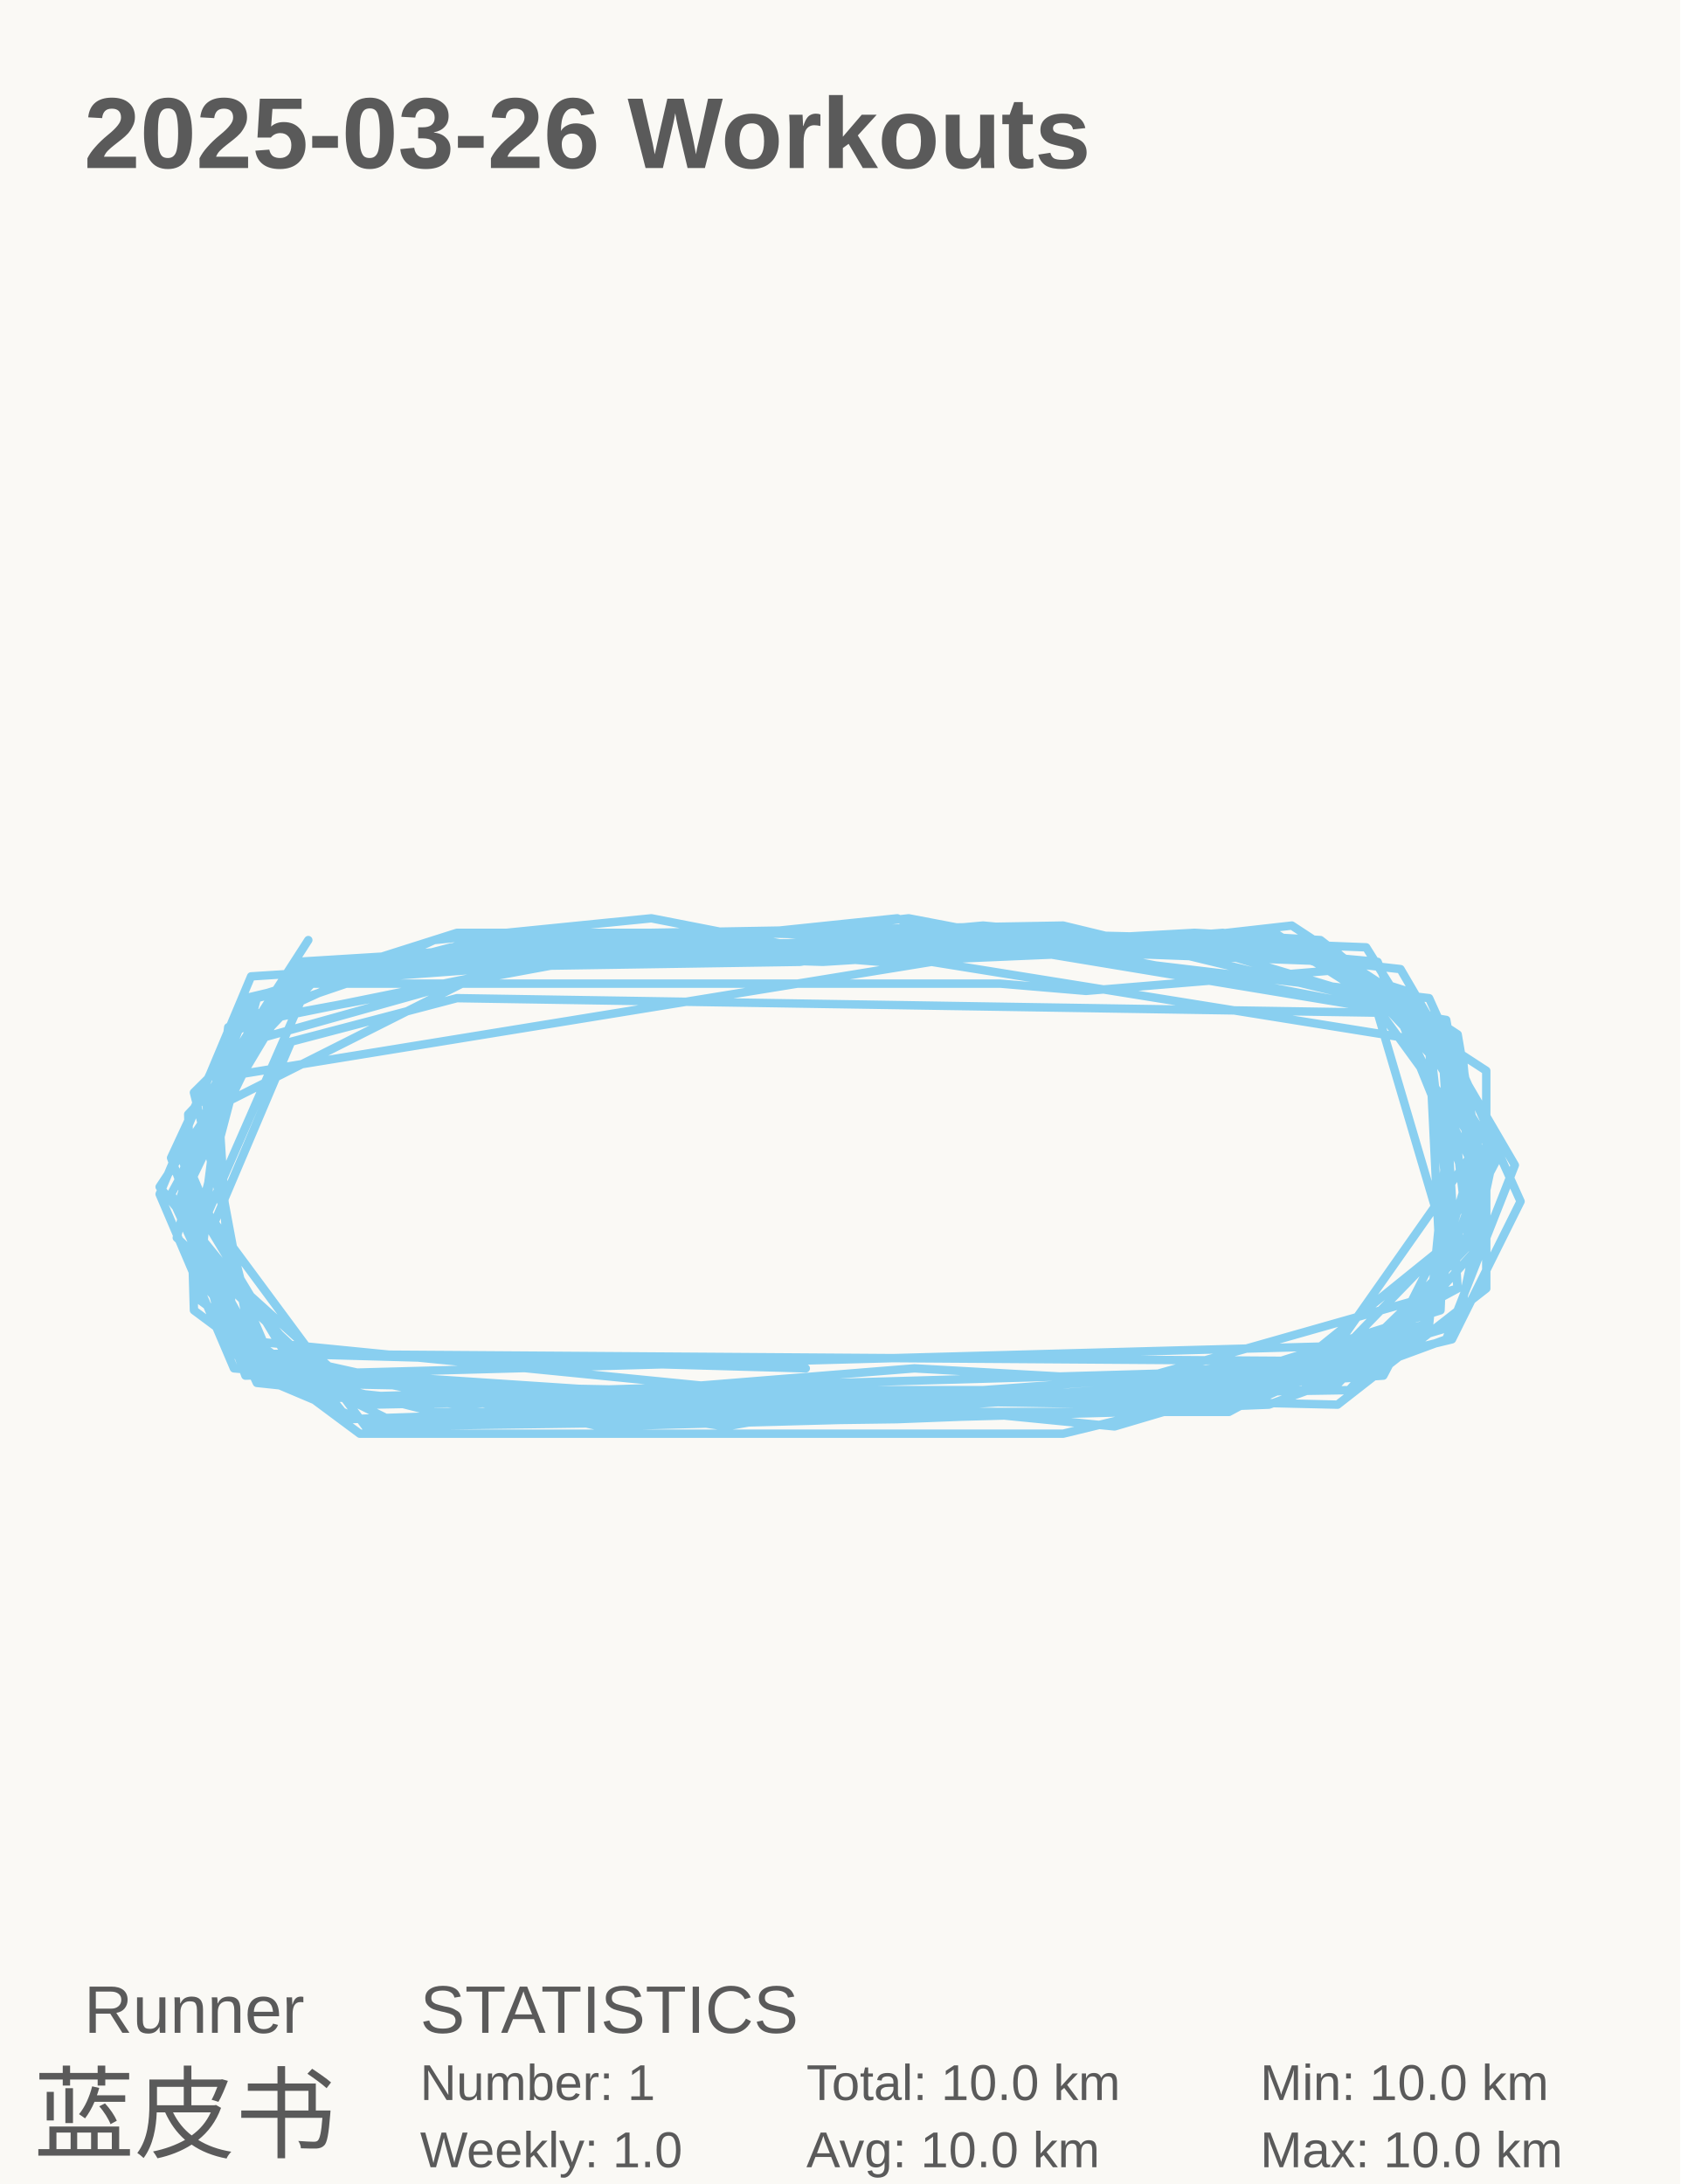
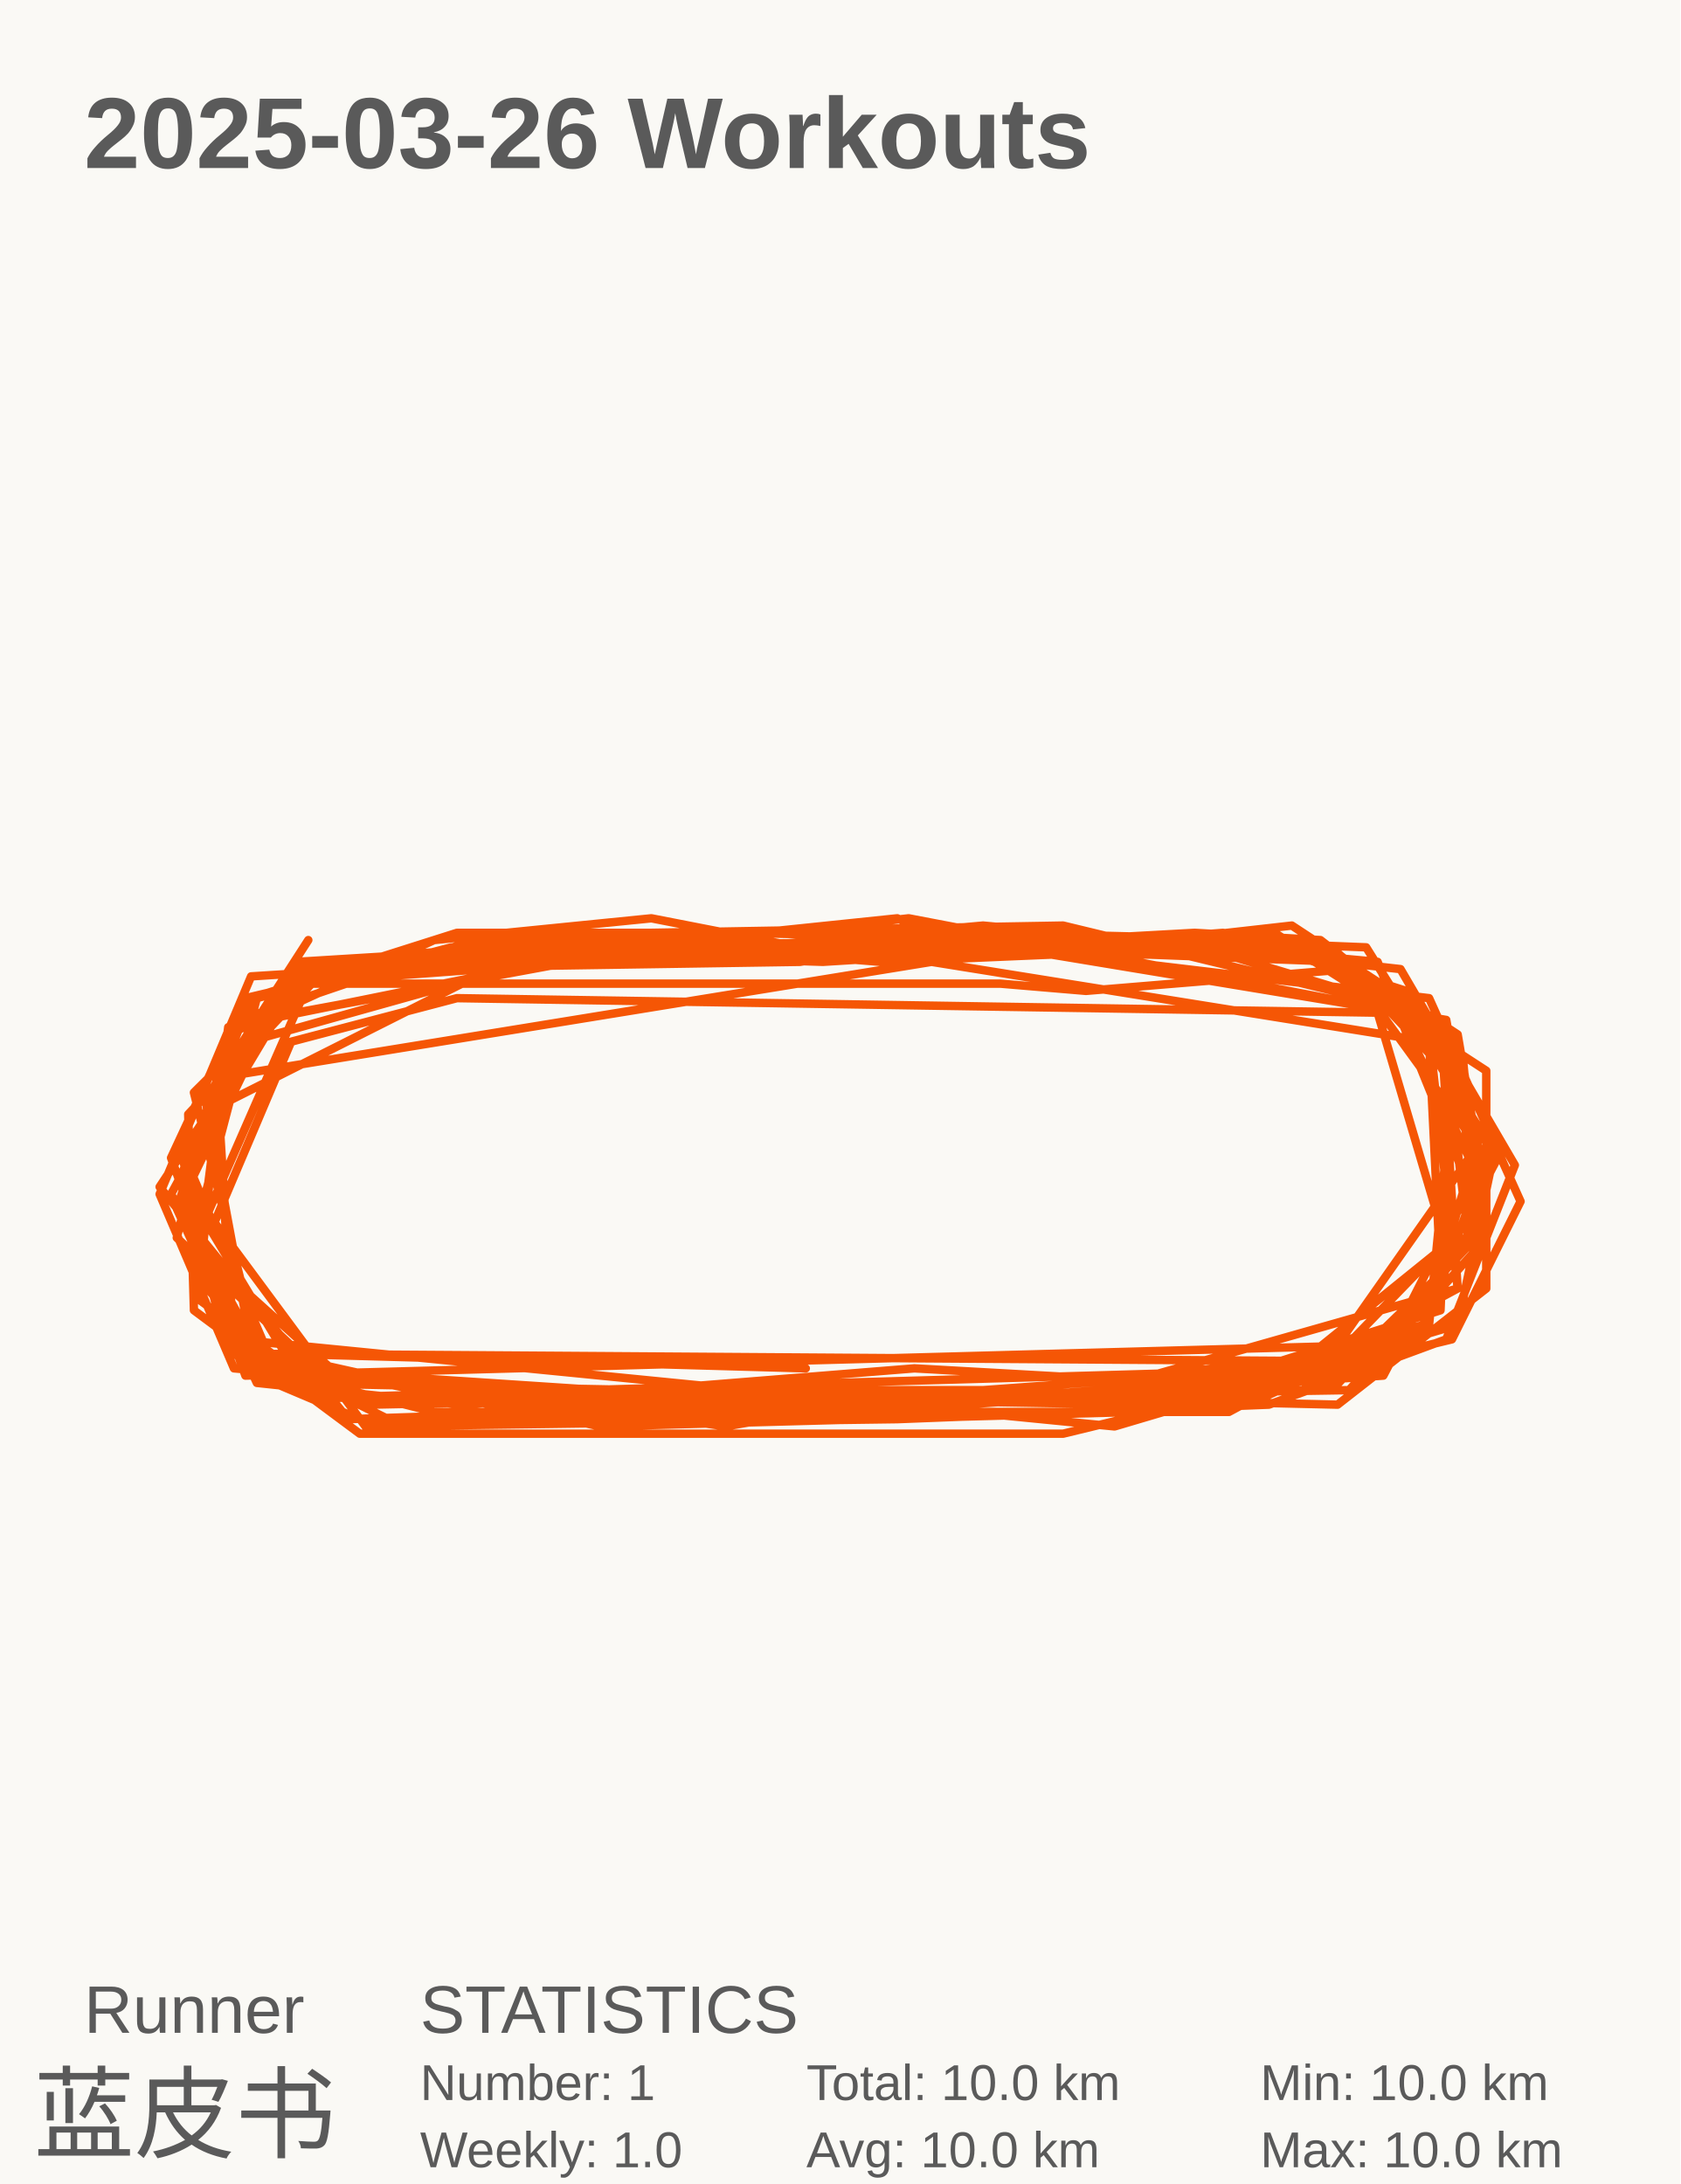
<svg xmlns="http://www.w3.org/2000/svg" baseProfile="full" height="130mm" version="1.1" viewBox="0,0,100,130" width="100mm">
  <defs />
  <rect fill="#FAF9F5" height="130" width="100" x="0" y="0" />
  <text fill="#5A5A5A" style="font-size:6px; font-family:Arial; font-weight:bold;" x="5" y="10">2025-03-26 Workouts</text>
  <text fill="#5A5A5A" style="font-size:4px; font-family:Arial" x="5" y="121">Runner</text>
  <text fill="#5A5A5A" style="font-size:6px; font-family:Arial" x="2" y="128">蓝皮书</text>
  <text fill="#5A5A5A" style="font-size:4px; font-family:Arial" x="25" y="121">STATISTICS</text>
  <text fill="#5A5A5A" style="font-size:3px; font-family:Arial" x="25" y="125">Number: 1</text>
  <text fill="#5A5A5A" style="font-size:3px; font-family:Arial" x="25" y="129">Weekly: 1.0</text>
  <text fill="#5A5A5A" style="font-size:3px; font-family:Arial" x="48" y="125">Total: 10.0 km</text>
  <text fill="#5A5A5A" style="font-size:3px; font-family:Arial" x="48" y="129">Avg: 10.0 km</text>
  <text fill="#5A5A5A" style="font-size:3px; font-family:Arial" x="75" y="125">Min: 10.0 km</text>
  <text fill="#5A5A5A" style="font-size:3px; font-family:Arial" x="75" y="129">Max: 10.0 km</text>
-   <polyline fill="none" points="18.349,55.957 12.223,65.463 15.286,81.882 22.433,84.907 61.231,83.179 79.609,83.611 88.458,76.697 88.458,63.735 75.866,55.525 48.298,56.389 38.769,55.957 17.668,57.253 11.202,70.648 21.752,84.907 53.403,84.475 75.525,83.611 86.076,79.722 90.16,69.352 83.353,57.685 68.038,55.957 52.723,56.389 47.618,57.253 19.37,57.685 11.202,66.327 11.542,77.994 21.412,85.339 63.273,85.339 86.416,79.722 90.5,71.512 85.055,59.414 56.126,55.957 53.403,54.661 32.643,56.821 17.328,57.685 10.861,68.92 13.584,79.722 23.113,84.475 64.975,84.043 76.546,81.882 79.269,81.45 85.055,78.858 86.756,61.574 76.887,55.093 61.571,56.821 53.744,56.821 32.643,55.957 12.903,65.895 13.924,79.722 66.336,84.907 86.756,78.858 89.139,67.624 83.693,58.982 72.803,55.525 61.571,56.389 37.067,56.389 13.584,61.142 11.542,77.129 19.71,83.179 79.95,81.45 85.735,75.833 85.055,62.006 55.445,57.253 12.903,64.167 13.924,80.586 29.239,83.611 63.954,83.179 86.756,76.697 85.055,61.574 76.206,55.957 58.508,55.525 40.471,55.525 27.197,55.525 14.945,59.414 10.861,69.784 13.584,80.586 43.193,84.907 53.063,83.179 80.29,82.747 88.118,74.105 87.097,63.303 79.269,56.821 62.933,56.389 48.979,57.253 35.706,56.821 29.239,55.957 14.605,59.414 10.181,68.92 14.265,80.154 35.706,84.907 67.697,84.043 84.714,78.858 88.458,66.327 79.95,57.253 68.378,56.821 47.618,56.821 31.622,56.821 18.349,58.55 11.542,74.105 22.092,83.611 43.193,83.179 79.269,82.747 87.437,74.105 86.076,62.871 79.269,56.389 43.193,56.821 18.349,57.253 9.5,70.648 20.731,84.475 59.87,83.179 81.992,81.45 88.118,69.352 84.714,60.278 63.273,55.093 38.769,55.525 19.37,57.253 11.542,65.031 15.626,81.45 25.836,84.043 38.769,84.043 73.143,84.043 86.756,76.697 85.735,60.71 54.084,54.661 38.769,56.389 28.559,57.253 14.945,58.118 9.5,71.08 13.924,81.45 39.109,83.611 51.021,84.043 82.332,81.882 89.139,68.92 81.311,56.389 70.42,55.957 62.252,55.957 26.857,56.389 15.286,59.414 11.202,74.969 16.307,82.315 38.429,82.747 75.185,83.179 83.693,79.29 87.777,71.512 81.992,57.253 58.508,55.093 34.685,57.253 16.987,58.55 10.181,71.08 15.966,81.45 42.172,83.179 68.038,83.611 85.735,77.994 86.416,62.006 78.588,55.957 71.101,55.525 63.273,55.957 43.874,55.525 28.218,55.957 14.265,60.71 10.521,71.944 15.286,82.315 27.538,83.611 54.424,81.45 77.567,82.747 88.458,71.512 86.756,61.574 77.567,55.957 59.189,55.957 47.618,56.389 38.769,54.661 25.836,55.957 13.584,61.574 10.521,73.673 21.071,83.611 38.429,82.747 58.508,82.747 82.332,81.018 88.118,72.377 86.076,60.71 62.592,56.821 52.382,57.253 36.387,55.957 13.244,62.438 11.882,76.265 18.689,83.179 52.042,83.611 84.374,80.154 88.458,68.92 80.29,57.685 64.634,58.982 59.529,58.55 17.668,58.55 11.202,69.352 15.966,80.586 78.929,81.018 87.437,68.92 83.013,59.846 70.08,55.957 54.084,55.957 34.004,57.253 15.286,60.71 10.861,71.512 14.605,81.882 78.588,80.154 86.076,74.105 81.992,60.278 27.197,59.414 17.328,62.006 12.563,73.241 16.987,80.586 47.958,81.45" stroke="#89CFF0" stroke-linecap="round" stroke-linejoin="round" stroke-width="0.5" />
+   <polyline fill="none" points="18.349,55.957 12.223,65.463 15.286,81.882 22.433,84.907 61.231,83.179 79.609,83.611 88.458,76.697 88.458,63.735 75.866,55.525 48.298,56.389 38.769,55.957 17.668,57.253 11.202,70.648 21.752,84.907 53.403,84.475 75.525,83.611 86.076,79.722 90.16,69.352 83.353,57.685 68.038,55.957 52.723,56.389 47.618,57.253 19.37,57.685 11.202,66.327 11.542,77.994 21.412,85.339 63.273,85.339 86.416,79.722 90.5,71.512 85.055,59.414 56.126,55.957 53.403,54.661 32.643,56.821 17.328,57.685 10.861,68.92 13.584,79.722 23.113,84.475 64.975,84.043 76.546,81.882 79.269,81.45 85.055,78.858 86.756,61.574 76.887,55.093 61.571,56.821 53.744,56.821 32.643,55.957 12.903,65.895 13.924,79.722 66.336,84.907 86.756,78.858 89.139,67.624 83.693,58.982 72.803,55.525 61.571,56.389 37.067,56.389 13.584,61.142 11.542,77.129 19.71,83.179 79.95,81.45 85.735,75.833 85.055,62.006 55.445,57.253 12.903,64.167 13.924,80.586 29.239,83.611 63.954,83.179 86.756,76.697 85.055,61.574 76.206,55.957 58.508,55.525 40.471,55.525 27.197,55.525 14.945,59.414 10.861,69.784 13.584,80.586 43.193,84.907 53.063,83.179 80.29,82.747 88.118,74.105 87.097,63.303 79.269,56.821 62.933,56.389 48.979,57.253 35.706,56.821 29.239,55.957 14.605,59.414 10.181,68.92 14.265,80.154 35.706,84.907 67.697,84.043 84.714,78.858 88.458,66.327 79.95,57.253 68.378,56.821 47.618,56.821 31.622,56.821 18.349,58.55 11.542,74.105 22.092,83.611 43.193,83.179 79.269,82.747 87.437,74.105 86.076,62.871 79.269,56.389 43.193,56.821 18.349,57.253 9.5,70.648 20.731,84.475 59.87,83.179 81.992,81.45 88.118,69.352 84.714,60.278 63.273,55.093 38.769,55.525 19.37,57.253 11.542,65.031 15.626,81.45 25.836,84.043 38.769,84.043 73.143,84.043 86.756,76.697 85.735,60.71 54.084,54.661 38.769,56.389 28.559,57.253 14.945,58.118 9.5,71.08 13.924,81.45 39.109,83.611 51.021,84.043 82.332,81.882 89.139,68.92 81.311,56.389 70.42,55.957 62.252,55.957 26.857,56.389 15.286,59.414 11.202,74.969 16.307,82.315 38.429,82.747 75.185,83.179 83.693,79.29 87.777,71.512 81.992,57.253 58.508,55.093 34.685,57.253 16.987,58.55 10.181,71.08 15.966,81.45 42.172,83.179 68.038,83.611 85.735,77.994 86.416,62.006 78.588,55.957 71.101,55.525 63.273,55.957 43.874,55.525 28.218,55.957 14.265,60.71 10.521,71.944 15.286,82.315 27.538,83.611 54.424,81.45 77.567,82.747 88.458,71.512 86.756,61.574 77.567,55.957 59.189,55.957 47.618,56.389 38.769,54.661 25.836,55.957 13.584,61.574 10.521,73.673 21.071,83.611 38.429,82.747 58.508,82.747 82.332,81.018 88.118,72.377 86.076,60.71 62.592,56.821 52.382,57.253 36.387,55.957 13.244,62.438 11.882,76.265 18.689,83.179 52.042,83.611 84.374,80.154 88.458,68.92 80.29,57.685 64.634,58.982 59.529,58.55 17.668,58.55 11.202,69.352 15.966,80.586 78.929,81.018 87.437,68.92 83.013,59.846 70.08,55.957 54.084,55.957 34.004,57.253 15.286,60.71 10.861,71.512 14.605,81.882 78.588,80.154 86.076,74.105 81.992,60.278 27.197,59.414 17.328,62.006 12.563,73.241 16.987,80.586 47.958,81.45" stroke="#F55605" stroke-linecap="round" stroke-linejoin="round" stroke-width="0.5" />
</svg>
